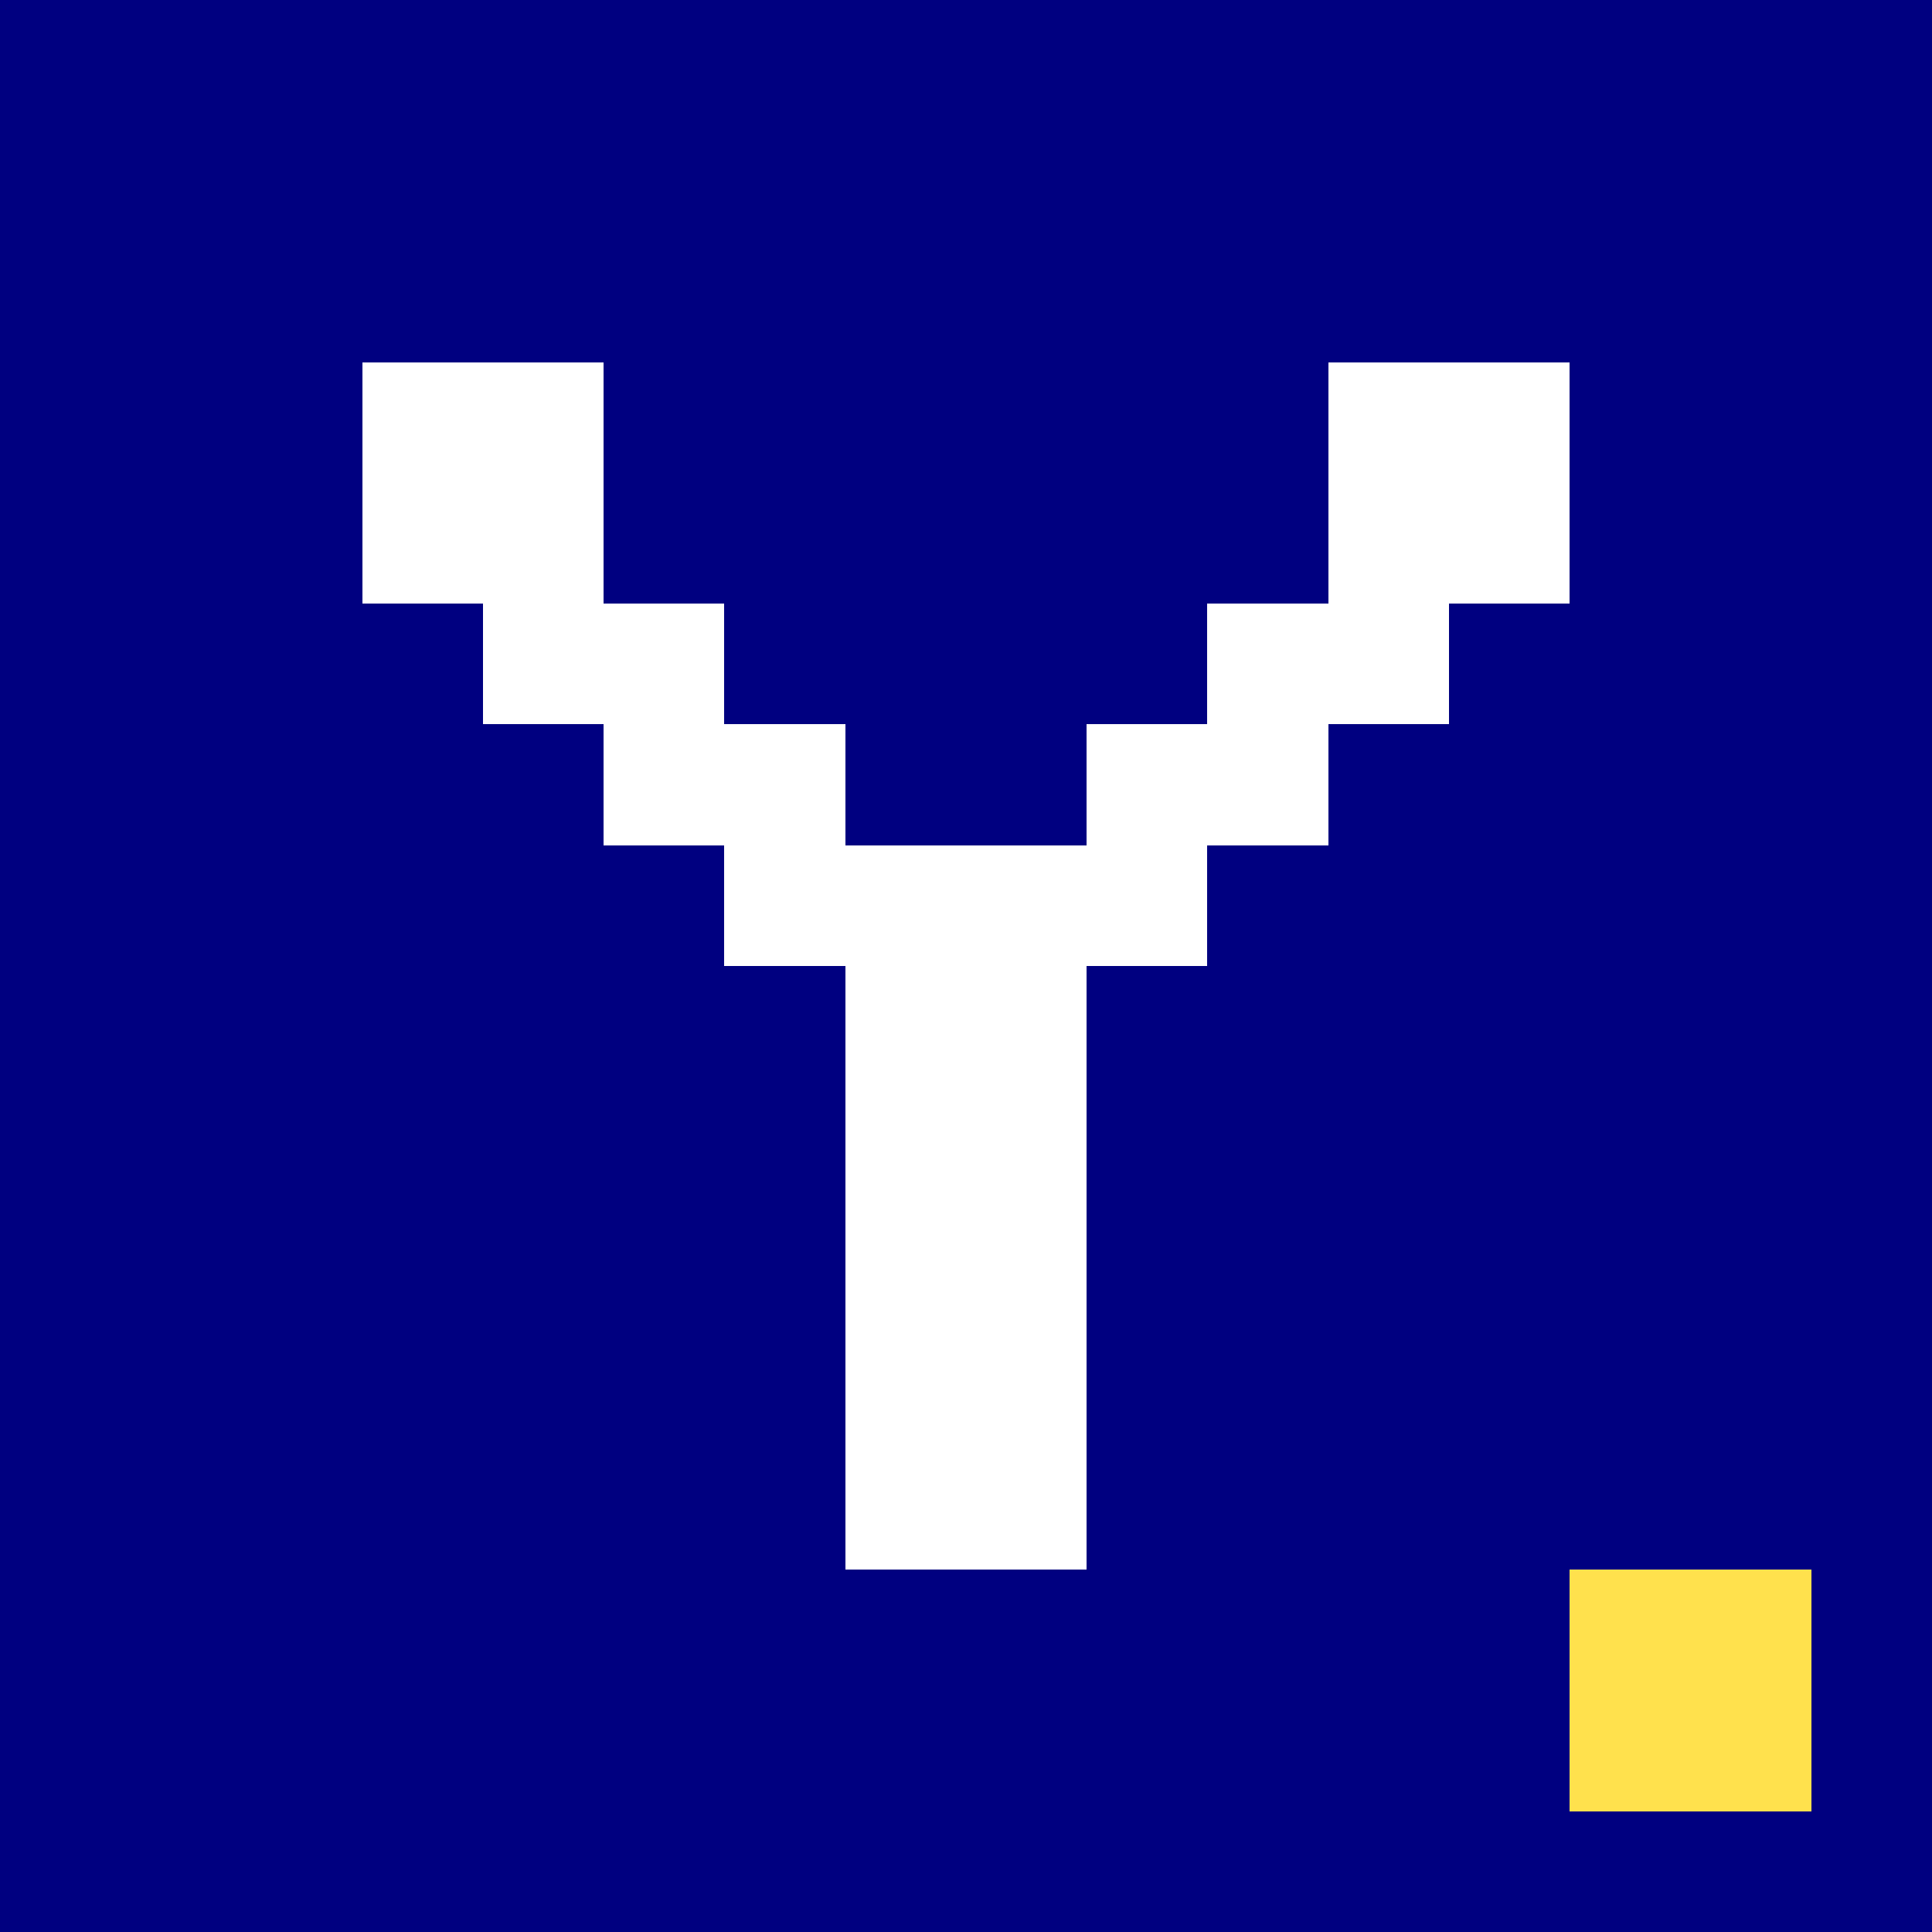
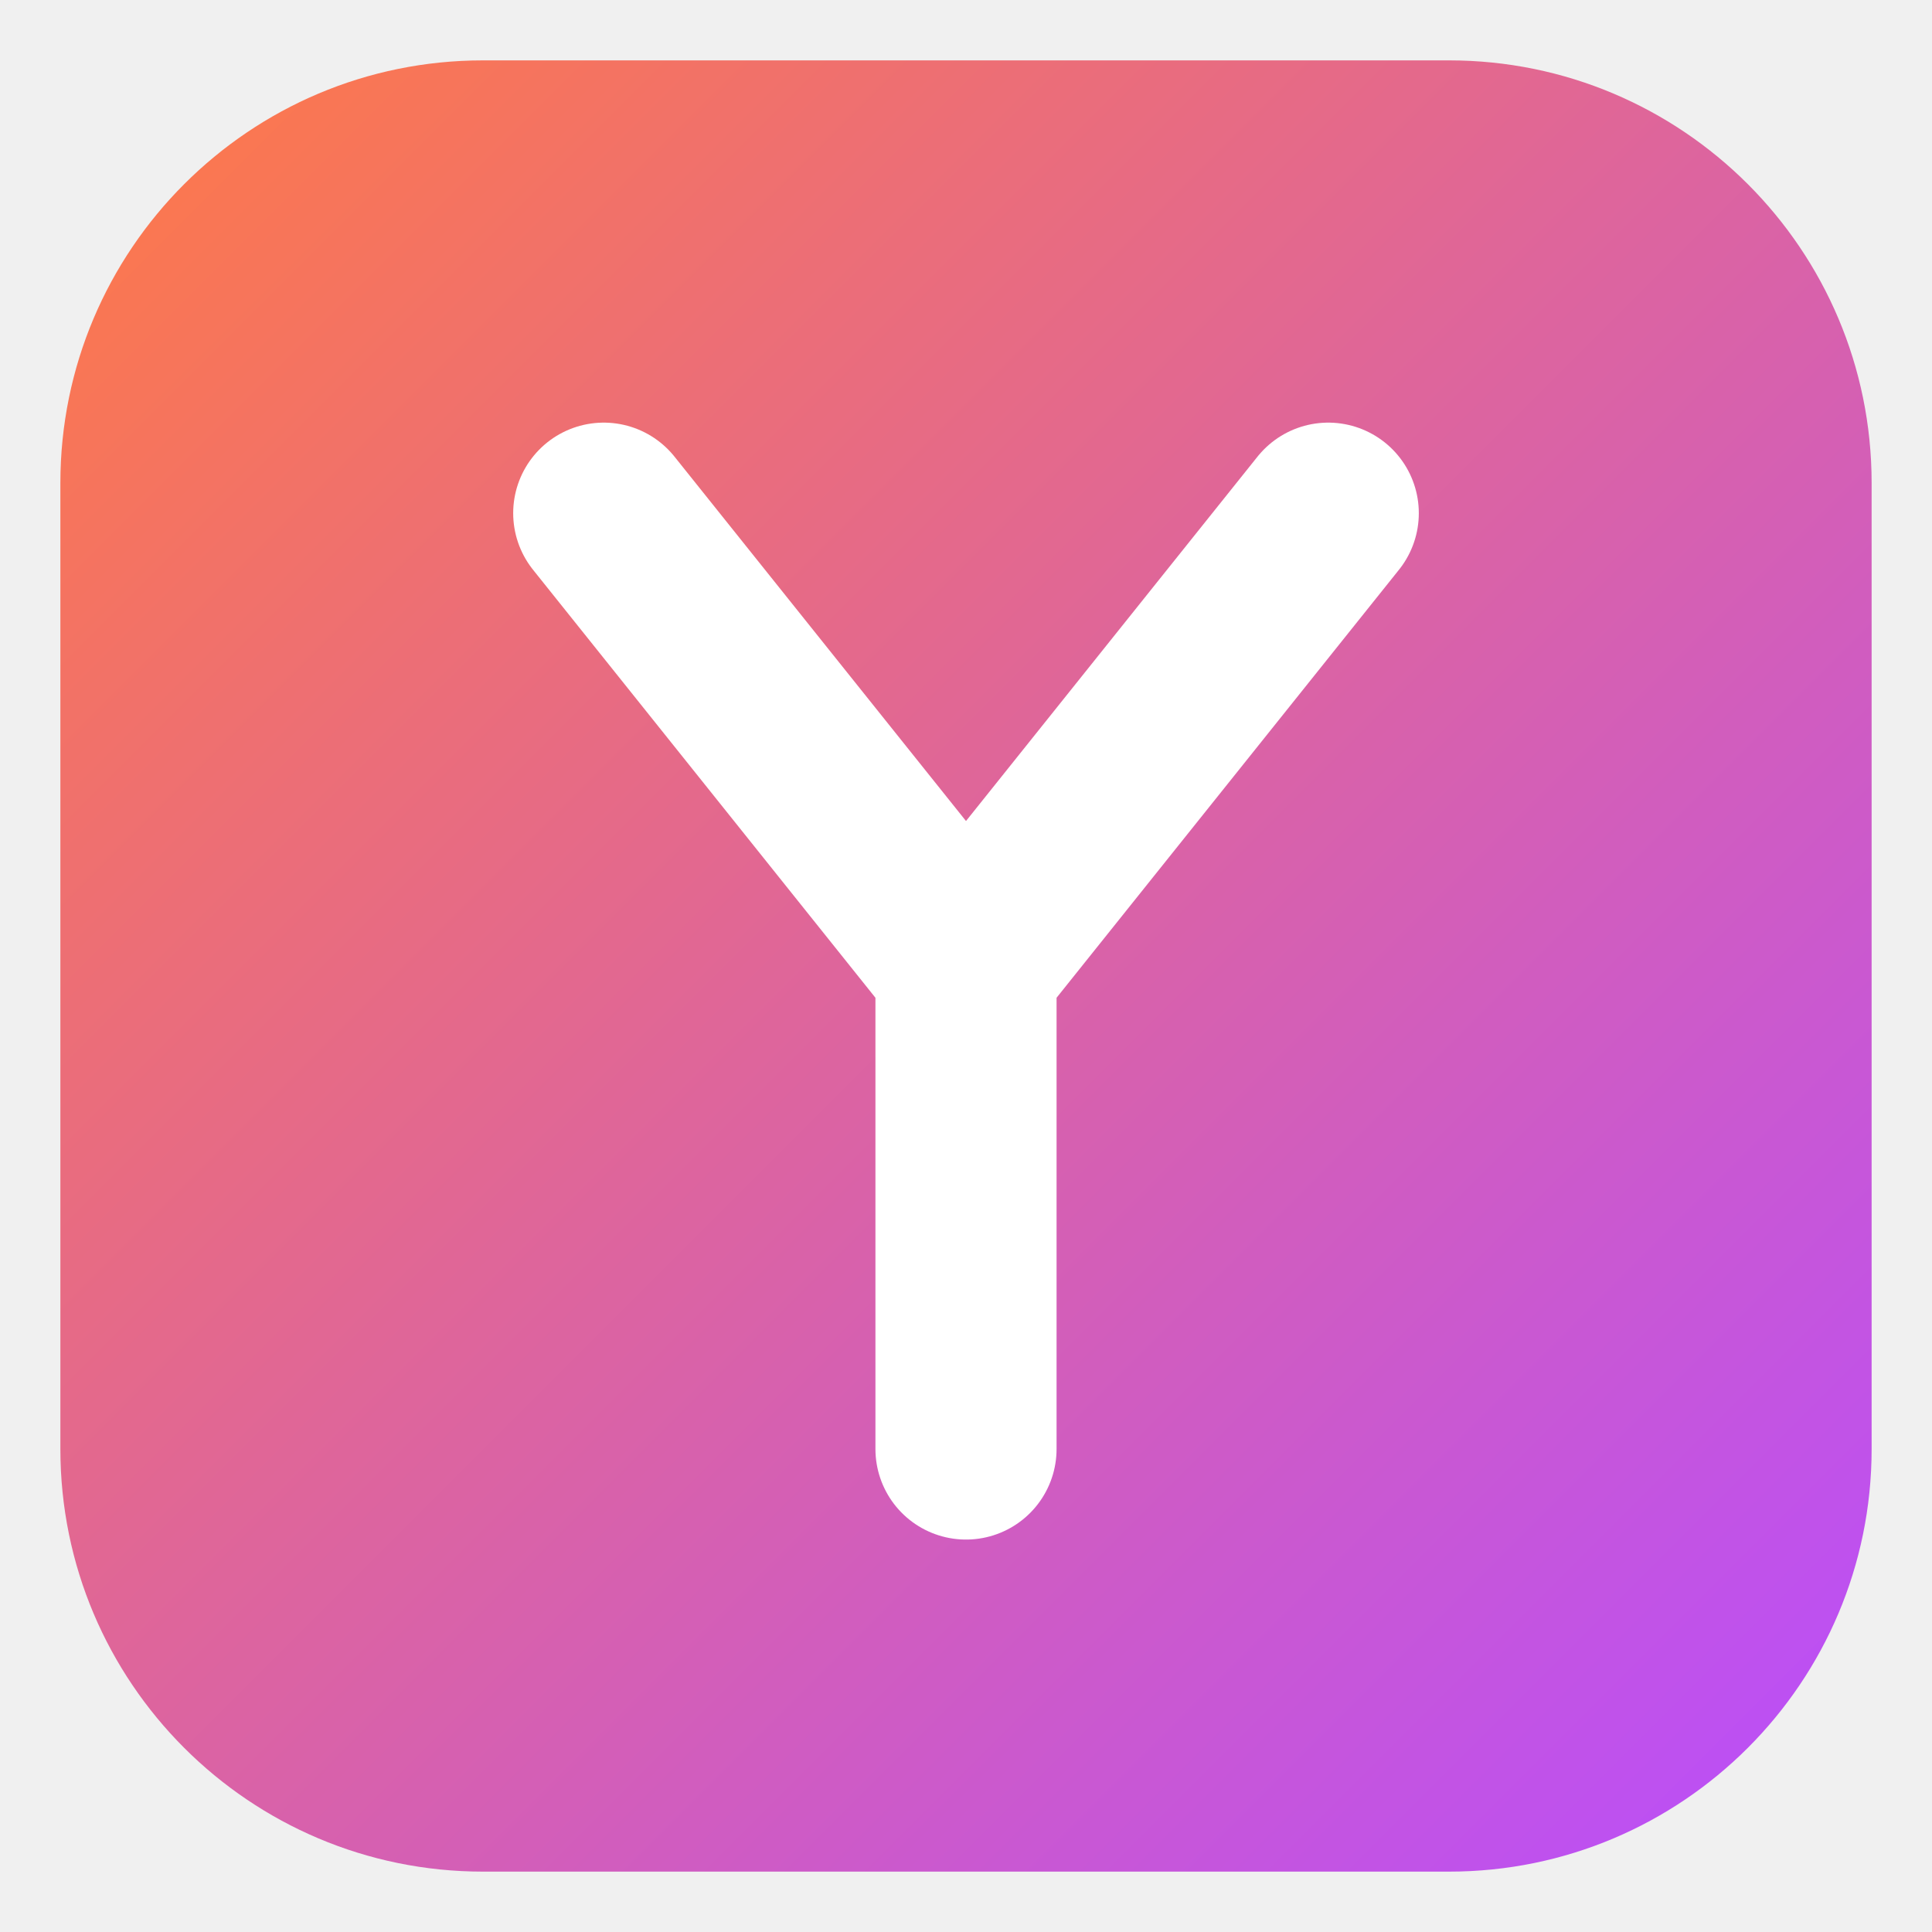
- <svg xmlns="http://www.w3.org/2000/svg" viewBox="0 0 16 16" shape-rendering="crispEdges">
-   <rect x="0" y="0" width="16" height="1" fill="#000080" />
-   <rect x="0" y="1" width="16" height="1" fill="#000080" />
-   <rect x="0" y="2" width="16" height="1" fill="#000080" />
-   <rect x="0" y="3" width="3" height="1" fill="#000080" />
-   <rect x="3" y="3" width="2" height="1" fill="#FFFFFF" />
-   <rect x="5" y="3" width="6" height="1" fill="#000080" />
-   <rect x="11" y="3" width="2" height="1" fill="#FFFFFF" />
-   <rect x="13" y="3" width="3" height="1" fill="#000080" />
-   <rect x="0" y="4" width="3" height="1" fill="#000080" />
-   <rect x="3" y="4" width="2" height="1" fill="#FFFFFF" />
-   <rect x="5" y="4" width="6" height="1" fill="#000080" />
-   <rect x="11" y="4" width="2" height="1" fill="#FFFFFF" />
-   <rect x="13" y="4" width="3" height="1" fill="#000080" />
-   <rect x="0" y="5" width="4" height="1" fill="#000080" />
-   <rect x="4" y="5" width="2" height="1" fill="#FFFFFF" />
-   <rect x="6" y="5" width="4" height="1" fill="#000080" />
-   <rect x="10" y="5" width="2" height="1" fill="#FFFFFF" />
-   <rect x="12" y="5" width="4" height="1" fill="#000080" />
-   <rect x="0" y="6" width="5" height="1" fill="#000080" />
-   <rect x="5" y="6" width="2" height="1" fill="#FFFFFF" />
-   <rect x="7" y="6" width="2" height="1" fill="#000080" />
-   <rect x="9" y="6" width="2" height="1" fill="#FFFFFF" />
-   <rect x="11" y="6" width="5" height="1" fill="#000080" />
-   <rect x="0" y="7" width="6" height="1" fill="#000080" />
-   <rect x="6" y="7" width="4" height="1" fill="#FFFFFF" />
-   <rect x="10" y="7" width="6" height="1" fill="#000080" />
-   <rect x="0" y="8" width="7" height="1" fill="#000080" />
-   <rect x="7" y="8" width="2" height="1" fill="#FFFFFF" />
-   <rect x="9" y="8" width="7" height="1" fill="#000080" />
-   <rect x="0" y="9" width="7" height="1" fill="#000080" />
-   <rect x="7" y="9" width="2" height="1" fill="#FFFFFF" />
-   <rect x="9" y="9" width="7" height="1" fill="#000080" />
-   <rect x="0" y="10" width="7" height="1" fill="#000080" />
-   <rect x="7" y="10" width="2" height="1" fill="#FFFFFF" />
-   <rect x="9" y="10" width="7" height="1" fill="#000080" />
-   <rect x="0" y="11" width="7" height="1" fill="#000080" />
-   <rect x="7" y="11" width="2" height="1" fill="#FFFFFF" />
-   <rect x="9" y="11" width="7" height="1" fill="#000080" />
-   <rect x="0" y="12" width="7" height="1" fill="#000080" />
-   <rect x="7" y="12" width="2" height="1" fill="#FFFFFF" />
-   <rect x="9" y="12" width="7" height="1" fill="#000080" />
-   <rect x="0" y="13" width="13" height="1" fill="#000080" />
-   <rect x="13" y="13" width="2" height="1" fill="#FFE14D" />
-   <rect x="15" y="13" width="1" height="1" fill="#000080" />
-   <rect x="0" y="14" width="13" height="1" fill="#000080" />
-   <rect x="13" y="14" width="2" height="1" fill="#FFE14D" />
-   <rect x="15" y="14" width="1" height="1" fill="#000080" />
-   <rect x="0" y="15" width="16" height="1" fill="#000080" />
+ <svg xmlns="http://www.w3.org/2000/svg" viewBox="0 0 64 64">
+   <defs>
+     <linearGradient id="g" x1="0" y1="0" x2="1" y2="1">
+       <stop offset="0" stop-color="#FF7A45" />
+       <stop offset="1" stop-color="#B84DFF" />
+     </linearGradient>
+   </defs>
+   <rect x="2" y="2" width="60" height="60" rx="14" fill="url(#g)" />
+   <path d="M20 17l12 15 12-15 M32 32v16" fill="none" stroke="#fff" stroke-width="6" stroke-linecap="round" stroke-linejoin="round" />
</svg>
